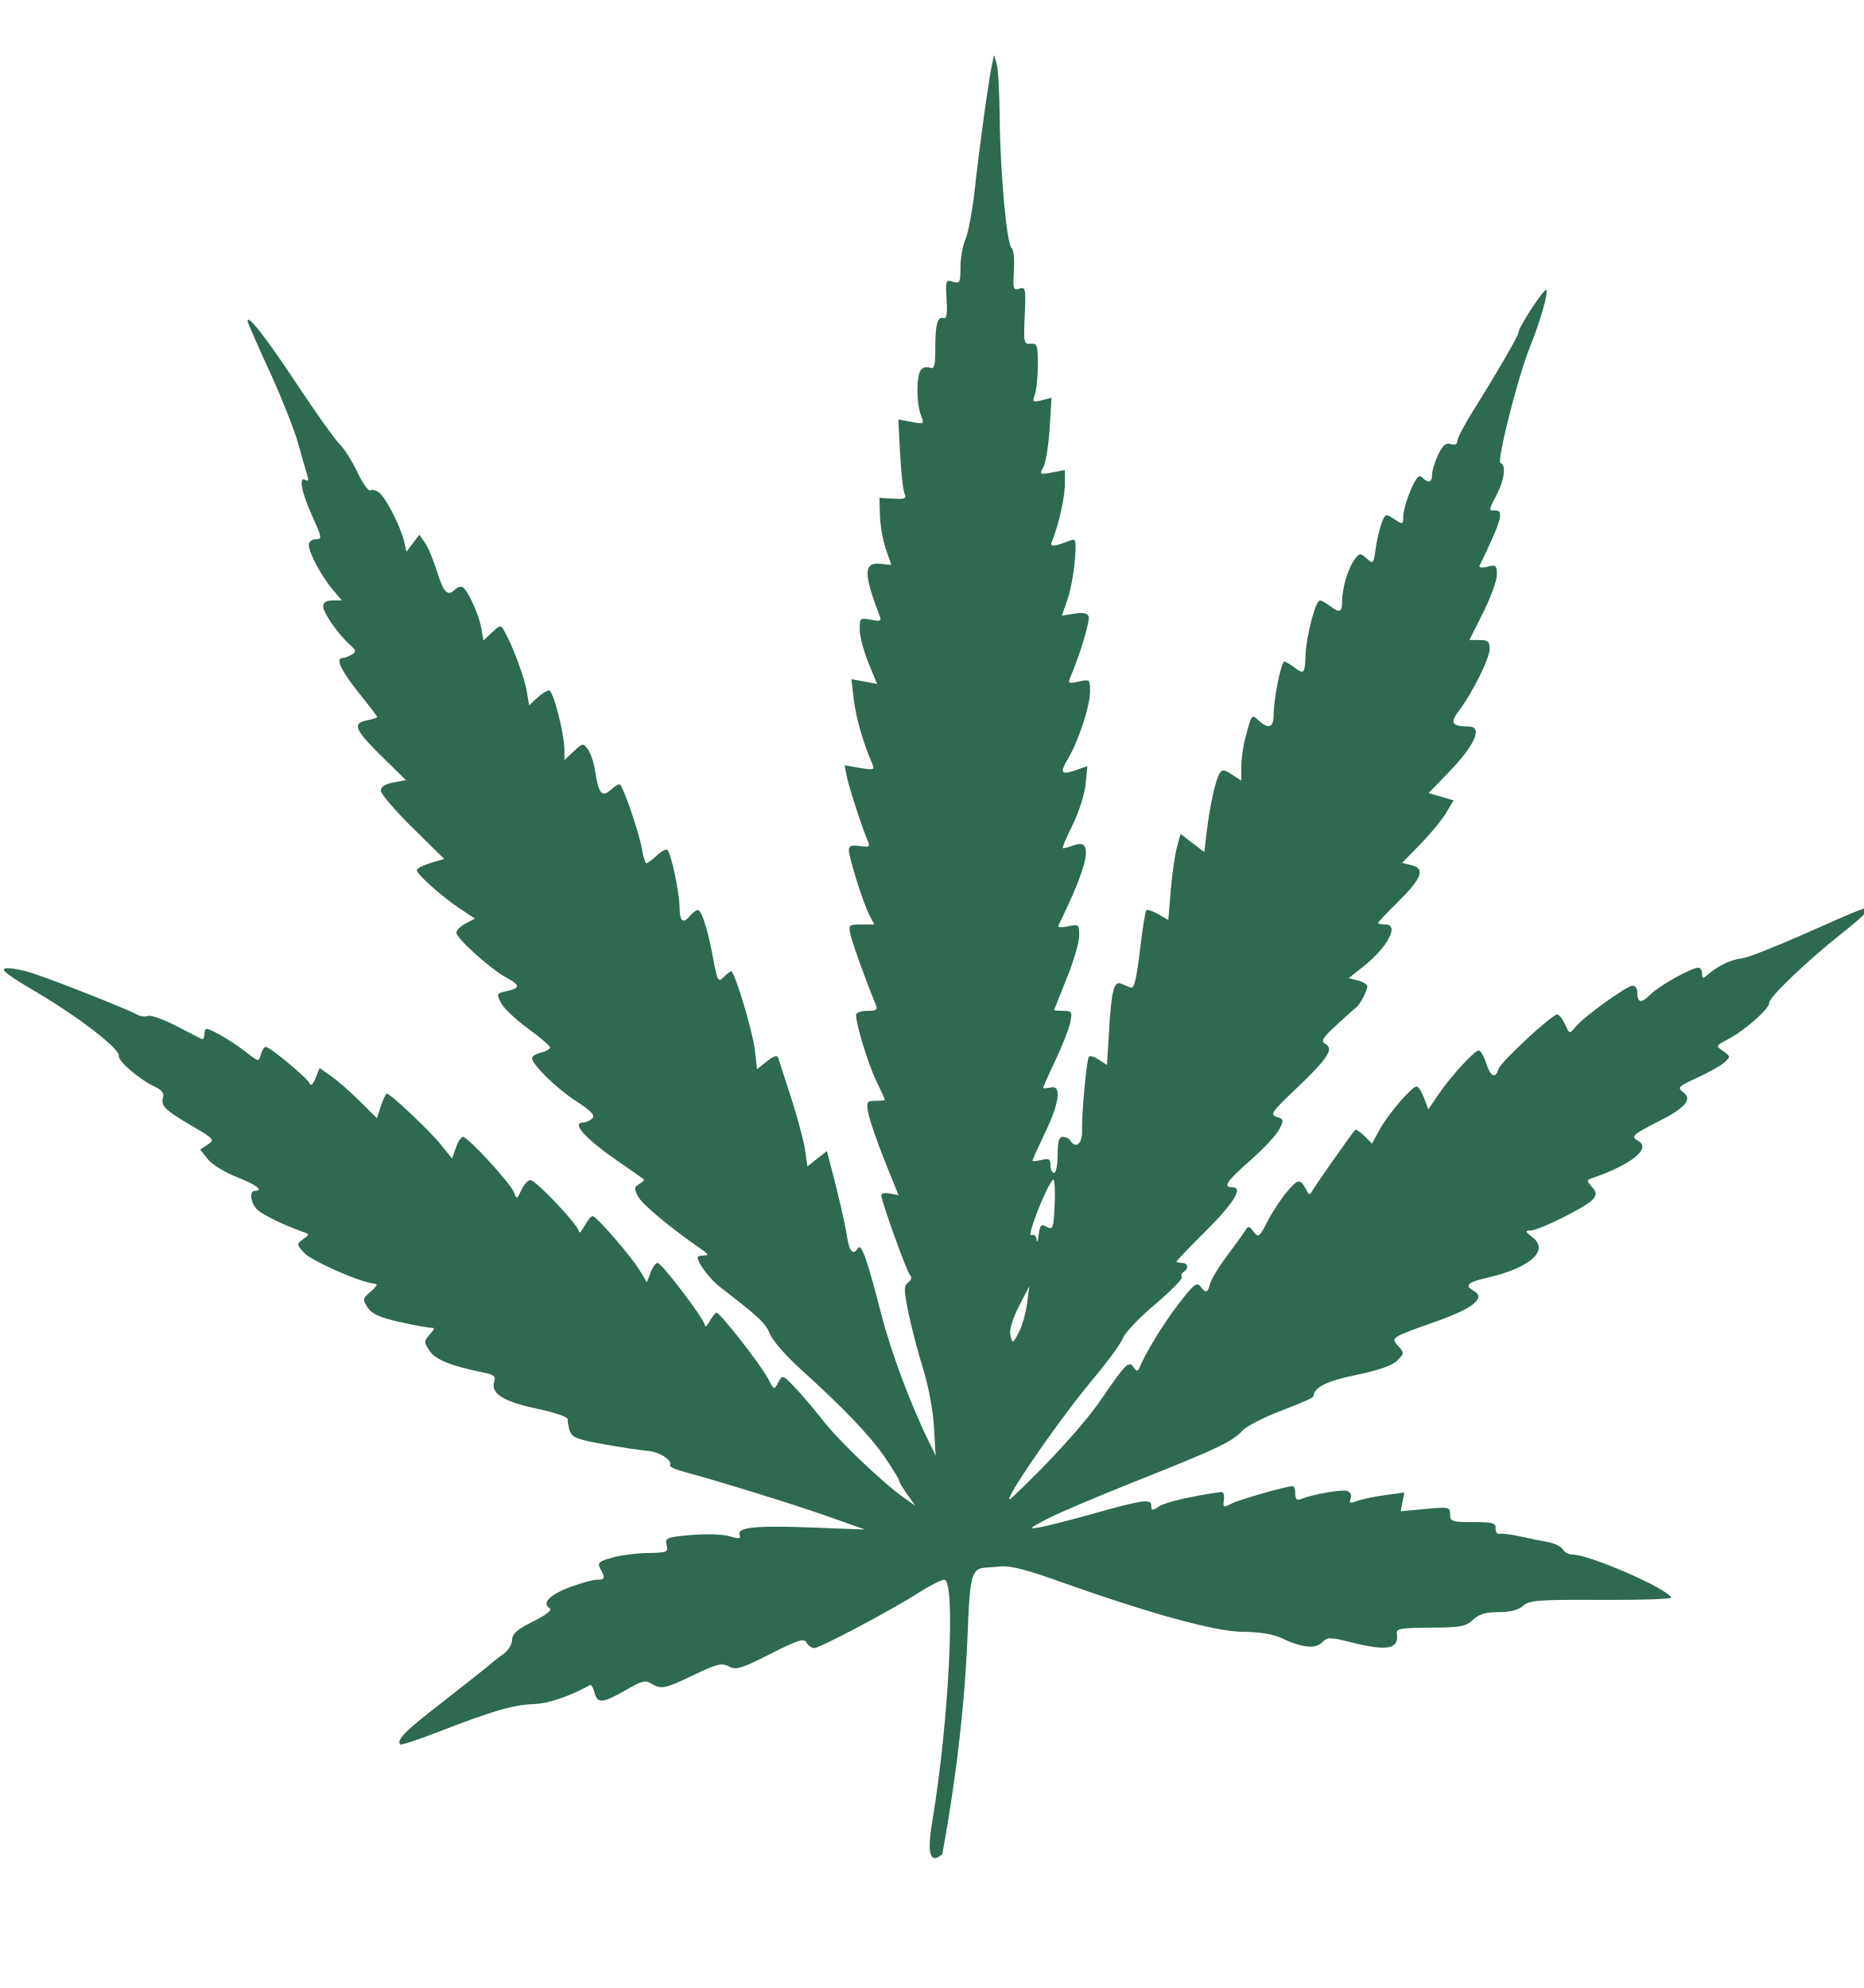
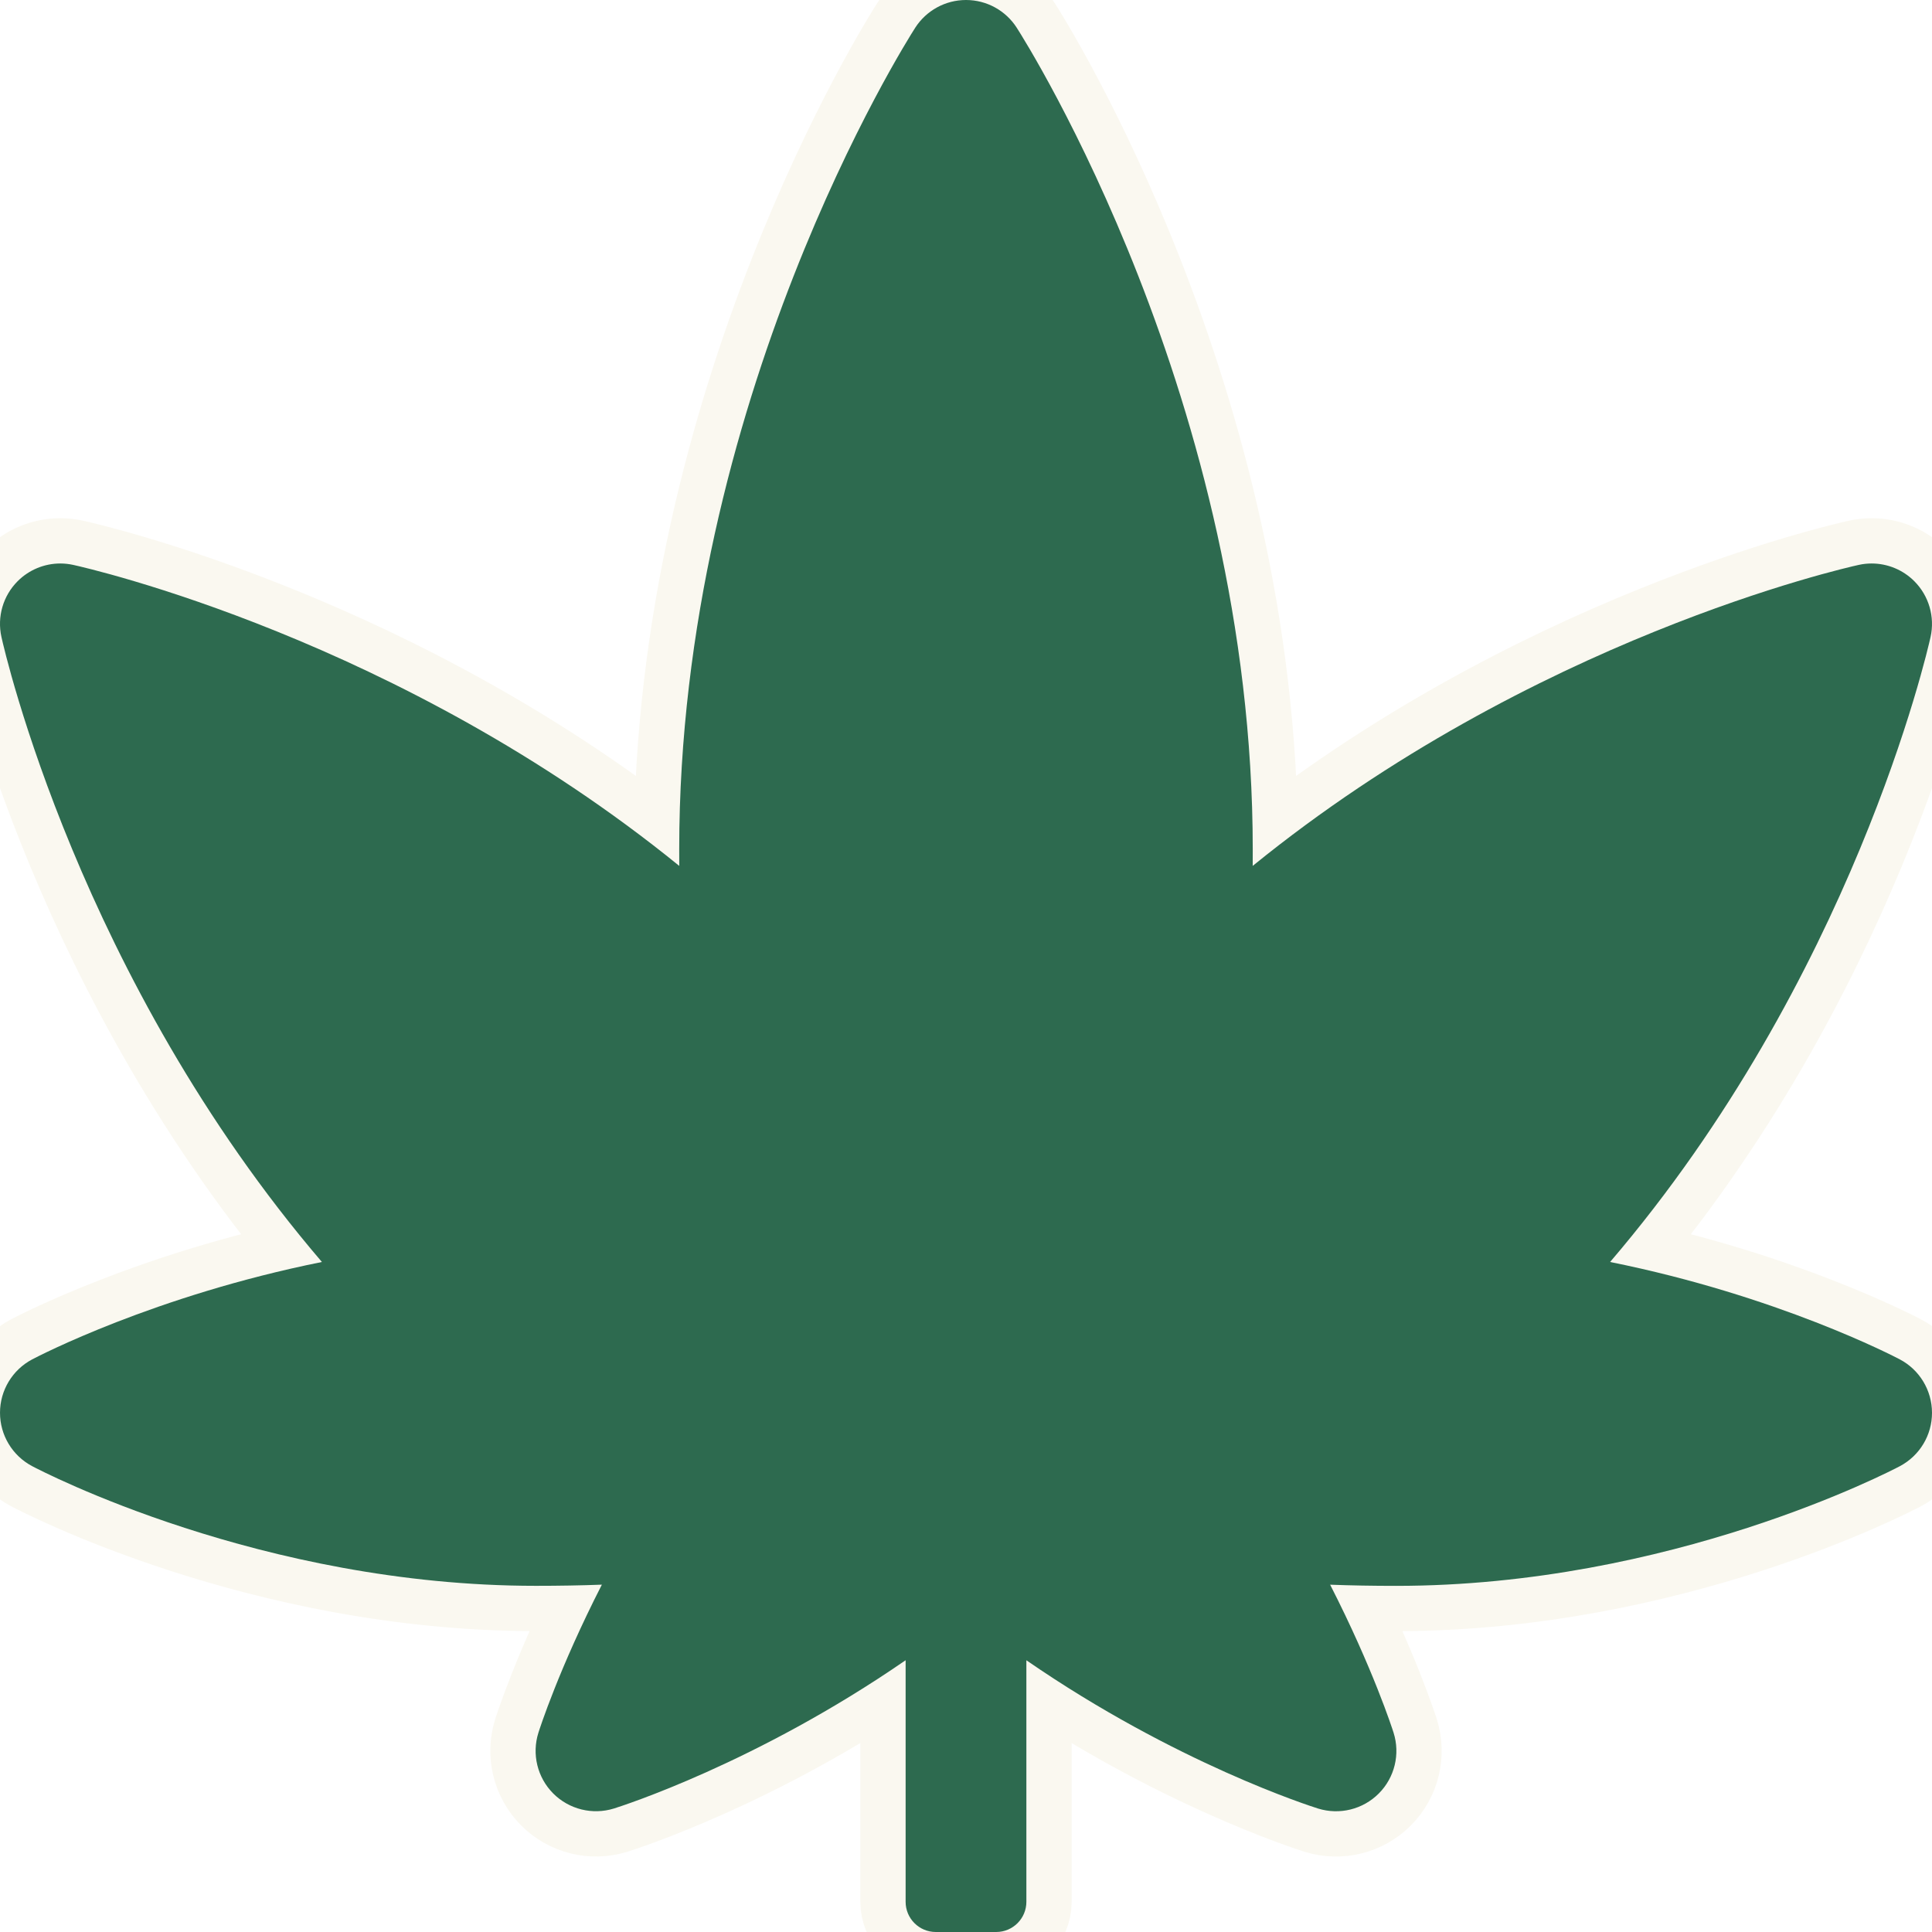
- <svg xmlns="http://www.w3.org/2000/svg" viewBox="0 0 600 640" fill="#2d6a4f">
-   <path d="M300.179 586.001c5.449-32.732 7.49-77.446 3.821-77.446-.944 0-4.725 1.926-8.403 4.279-8.827 5.649-31.671 17.742-33.515 17.742-.799 0-1.897-.794-2.44-1.765-.834-1.49-2.655-.92-11.683 3.654-9.363 4.744-11.022 5.244-13.32 4.014-2.265-1.212-3.805-.839-11.233 2.72-9.454 4.531-10.587 4.759-13.765 2.774-1.768-1.104-3.088-.813-7.228 1.591-8.22 4.774-10.077 5.03-10.96 1.514-.416-1.658-1.085-2.834-1.487-2.614-6.887 3.763-13.382 5.962-18.116 6.133-6.595.238-13.432 2.224-30.5 8.859-6.576 2.556-12.195 4.409-12.487 4.117-1.373-1.373 1.733-4.492 13.33-13.387l14.729-11.631c1.198-1.102 3.467-2.899 5.043-3.992s2.88-3.156 2.898-4.596c.025-2.007 1.586-3.385 6.766-5.974 4.247-2.123 6.218-3.685 5.336-4.229-2.637-1.63-.054-4.351 6.438-6.78 3.574-1.337 7.521-2.431 8.772-2.431 2.596 0 2.737-.448 1.101-3.505-1.03-1.925-.569-2.364 3.767-3.592 2.717-.769 7.916-1.443 11.553-1.497 6.142-.092 6.568-.274 5.995-2.562-.575-2.296-.042-2.515 7.875-3.225 4.729-.424 10.208-.254 12.363.384 3.102.918 3.752.836 3.273-.414-.949-2.473 5.13-3.088 23.554-2.38l16.822.646-11.59-4.105c-10.971-3.886-35.868-11.604-46.685-14.472-2.728-.723-4.767-1.682-4.53-2.131.859-1.626-3.36-4.3-7.318-4.639-2.229-.191-8.567-1.149-14.085-2.129-8.427-1.497-10.163-2.183-10.847-4.289-.448-1.379-.754-3.077-.68-3.773s-4.387-2.215-9.913-3.374c-10.702-2.246-14.931-4.906-13.744-8.646.547-1.723-.082-2.31-3.128-2.918-10.626-2.123-15.786-4.187-17.673-7.066-1.854-2.83-1.852-3.131.041-5.223 1.713-1.893 1.747-2.22.233-2.22-.977 0-5.52-.846-10.097-1.879-6.235-1.408-8.773-2.569-10.125-4.633-1.692-2.583-1.634-2.896.935-5.036 1.507-1.255 2.348-2.365 1.87-2.466l-1.739-.342c-4.949-.902-19.158-7.281-21.302-9.564-2.672-2.845-2.687-2.968-.541-4.537 2.169-1.586 2.169-1.626 0-2.381-5.859-2.039-12.76-5.367-14.623-7.054-2.216-2.006-2.831-6.151-.912-6.151 3.094 0 .466-2.019-5.781-4.441-3.817-1.48-8.032-4.08-9.367-5.777l-2.427-3.086 2.427-1.612c2.32-1.54 2.082-1.813-5.394-6.182-8.49-4.961-9.838-6.334-8.969-9.133.369-1.187-.535-2.338-2.56-3.261-4.917-2.24-12.051-8.313-11.705-9.964.459-2.19-12.951-12.541-26.833-20.713-9.082-5.346-11.448-7.204-9.535-7.485 1.4-.206 5.271.51 8.603 1.59 7.101 2.302 30.663 11.618 33.539 13.261 1.09.623 2.731.845 3.646.494s4.978 1.088 9.028 3.198l8.234 4.231c.478.217.869-.431.869-1.44s.287-1.835.637-1.835c1.441 0 8.344 4.021 12.471 7.265 4.314 3.391 4.43 3.414 5.061 1 .355-1.358 1.059-2.47 1.563-2.47 1.391 0 13.594 10.18 14.217 11.859.311.838 1.102.067 1.843-1.796l1.298-3.265 3.766 2.66c2.071 1.463 6.219 5.1 9.217 8.082l5.451 5.423 1.303-3.947c.717-2.171 1.58-3.947 1.92-3.947 1.155 0 13.678 11.816 17.34 16.361l3.649 4.528 1.217-3.491c.669-1.92 1.706-3.491 2.303-3.491 1.575 0 15.266 14.892 16.374 17.811.909 2.395.984 2.373 2.416-.716.813-1.753 2.117-3.187 2.897-3.187 1.761 0 15.576 14.627 15.64 16.558.026.773.825-.028 1.776-1.781s2.118-3.187 2.593-3.187c1.218 0 12.299 12.748 15.136 17.414l2.362 3.883 1.184-3.115c.651-1.713 1.661-3.115 2.243-3.115 1.328 0 15.21 18.279 15.266 20.101.023.737.675.201 1.449-1.191s1.751-2.696 2.171-2.898c.919-.44 14.381 16.772 16.873 21.574 1.753 3.377 1.77 3.382 3.119.86 1.342-2.507 1.404-2.486 5.496 1.82 2.277 2.395 6.245 7.073 8.818 10.394 4.991 6.441 19.086 19.942 25.763 24.677l4.041 2.865-2.592-3.64c-1.426-2.002-2.592-3.98-2.592-4.394s-2.046-3.767-4.548-7.451c-4.709-6.934-13.285-15.912-27.408-28.692-4.508-4.079-8.866-9.101-9.684-11.159-1.359-3.417-3.426-5.361-15.985-15.036-3.403-2.622-7.28-7.787-7.28-9.701 0-.246.913-.474 2.028-.508 1.627-.049 1.461-.45-.836-2.028-9.801-6.733-19.078-14.459-20.383-16.975-1.315-2.535-1.258-3.073.424-4.014 1.068-.598 1.686-1.3 1.372-1.561s-4.221-2.998-8.683-6.084c-10.315-7.132-14.724-12.161-10.663-12.161.829 0 2.101-.594 2.827-1.321.988-.988-.34-2.395-5.274-5.59-6.299-4.078-14.128-11.762-14.128-13.867 0-.546 1.304-1.32 2.898-1.72s2.898-1.148 2.898-1.663-3.183-3.242-7.073-6.06-7.794-6.52-8.677-8.225c-1.546-2.989-1.478-3.129 1.857-3.862 4.423-.971 4.36-1.878-.306-4.415-5.014-2.726-15.967-12.6-15.95-14.379.008-.776 1.357-2.115 2.998-2.976l2.985-1.564-4.779-3.162c-5.832-3.86-13.94-11.081-13.94-12.416 0-.538 1.983-1.572 4.406-2.298l4.406-1.32-10.201-10.056c-5.61-5.531-10.201-10.898-10.201-11.926 0-1.219 1.41-2.135 4.051-2.63l4.051-.76-7.334-7.192c-9.135-8.959-10.08-11.067-5.381-12.007 1.899-.38 3.454-.884 3.454-1.119s-2.558-3.603-5.685-7.483c-5.846-7.255-7.87-11.488-5.507-11.519.737-.01 2.106-.502 3.042-1.094 1.445-.914 1.349-1.391-.639-3.17-3.812-3.41-8.596-10.28-8.596-12.344 0-1.292.981-1.919 3.001-1.919h3.001l-3.056-3.632c-3.615-4.297-7.581-11.77-7.581-14.287 0-.993.996-1.785 2.245-1.785 2.102 0 2.028-.48-1.159-7.508-3.488-7.693-4.461-12.985-2.121-11.539.855.528 1.033.006.535-1.564-.411-1.297-1.738-5.925-2.947-10.287s-5.362-14.813-9.228-23.228-7.029-15.666-7.029-16.116c0-2.308 5.831 5.154 15.873 20.314 6.155 9.292 12.356 17.999 13.778 19.348s3.979 5.397 5.682 8.995 3.599 6.23 4.214 5.85 1.92-.028 2.898.784c2.176 1.806 6.76 10.807 7.894 15.501l.833 3.449 2.059-2.73 2.059-2.73 1.81 2.583c.995 1.421 2.767 5.657 3.938 9.413 2.119 6.8 3.398 8.014 5.852 5.559.709-.709 1.793-.979 2.409-.598 1.679 1.038 5.214 8.902 5.96 13.259l.657 3.838 2.751-2.568c2.671-2.493 2.789-2.503 4.026-.361 2.577 4.461 6.408 14.736 7.165 19.22l.779 4.612 2.565-2.41c1.411-1.325 3.142-2.41 3.846-2.41 1.362 0 4.944 13.957 4.944 19.265v3.161l2.991-2.81c2.895-2.72 3.042-2.74 4.589-.625.879 1.202 1.926 4.375 2.327 7.052 1.092 7.279 2.176 8.532 5.097 5.888 1.318-1.193 2.638-1.926 2.935-1.629 1.213 1.213 6.186 15.822 6.946 20.406.449 2.709 1.129 4.926 1.51 4.926s1.898-1.132 3.371-2.516 3.004-2.19 3.402-1.792c1.212 1.212 3.884 13.881 3.903 18.506.019 4.615 1.137 5.449 3.495 2.608.794-.956 1.86-1.739 2.37-1.739 1.251 0 3.223 6.228 4.97 15.694 1.336 7.24 1.581 7.672 3.342 5.91 1.045-1.045 2.143-1.901 2.439-1.901 1.115 0 6.945 19.377 7.618 25.319l.702 6.196 3.19-2.515c2.378-1.875 3.314-2.125 3.676-.98l4.15 12.838c2.016 6.217 4.013 13.697 4.438 16.624l.773 5.321 3.132-2.466 3.132-2.466 1.144 4.387c2.792 10.701 4.623 18.656 5.345 23.221.772 4.881 2.008 6.137 3.563 3.622 1.033-1.672 3.092 4.195 7.371 21.007 3.075 12.083 9.353 28.953 15.311 41.145l2.266 4.636-.536-9.272c-.303-5.244-1.807-13.3-3.461-18.544-1.608-5.1-3.728-13.184-4.709-17.965-1.551-7.555-1.566-8.857-.116-9.95 1.045-.787 1.26-1.666.577-2.349-1.073-1.073-9.258-23.89-9.258-25.807 0-.538 1.252-.74 2.782-.447l2.782.532-4.461-11.087c-2.454-6.098-4.807-12.929-5.229-15.18-.72-3.837-.578-4.094 2.259-4.094 1.665 0 3.027-.163 3.027-.363s-1.272-2.999-2.826-6.22c-2.581-5.351-6.446-18.008-6.446-21.111 0-.705 1.62-1.281 3.601-1.281 2.982 0 3.454-.349 2.747-2.028-2.83-6.723-7.503-19.652-8.123-22.474-.696-3.168-.544-3.314 3.45-3.314h4.178l-1.64-3.187c-1.972-3.834-6.533-18.373-6.533-20.826 0-1.288.927-1.612 3.527-1.23 2.889.424 3.379.186 2.708-1.317-1.683-3.771-6.036-17.04-6.819-20.791l-.812-3.889 4.929.833c4.518.763 4.852.652 3.998-1.327-2.927-6.784-5.26-14.91-5.938-20.679l-.772-6.568 4.143.777 4.143.777-2.787-6.778c-1.533-3.728-2.799-8.538-2.814-10.689-.026-3.762.111-3.884 3.572-3.192 3.054.611 3.485.423 2.847-1.241-5.227-13.622-5.2-17.324.126-16.789l3.64.366-1.754-5.002c-.965-2.751-1.828-7.609-1.919-10.797l-.165-5.795 4.462.269c3.84.231 4.342-.011 3.599-1.739-.475-1.104-1.114-6.902-1.42-12.884l-.557-10.877 4.192.786c4.137.776 4.177.746 3.043-2.237-1.419-3.732-1.472-12.16-.09-14.342.563-.89 1.859-1.297 2.88-.906 1.572.603 1.855-.331 1.855-6.111 0-7.794.764-10.569 2.704-9.822.96.37 1.236-1.367.949-5.983-.382-6.156-.274-6.462 2.028-5.732 2.233.709 2.432.329 2.432-4.636 0-2.975.728-7.052 1.619-9.06s2.222-9.129 2.959-15.822c1.551-14.075 4.421-34.936 5.502-39.986l.744-3.477.847 2.898c.466 1.594.899 9.389.963 17.324.14 17.503 2.292 40.939 3.849 41.926.624.396.952 3.65.729 7.232-.368 5.913-.207 6.449 1.751 5.826 2.003-.637 2.126-.024 1.733 8.641-.398 8.762-.283 9.313 1.9 9.101 2.093-.203 2.323.465 2.321 6.728-.001 3.825-.434 8.148-.962 9.607-.884 2.446-.712 2.591 2.205 1.859l3.164-.794-.614 9.836c-.337 5.41-1.233 10.992-1.989 12.406-1.328 2.481-1.232 2.543 2.758 1.795l4.133-.775v4.512c0 4.265-2.052 13.439-4.069 18.19-.934 2.201-.01 2.172 6.271-.194 1.324-.499 1.508.756.996 6.823-.345 4.089-1.426 9.713-2.404 12.498l-1.777 5.063 4.029-.654c2.773-.45 4.213-.173 4.62.888.509 1.327-2.983 12.911-5.912 19.614-.842 1.927-.551 2.072 2.708 1.357 3.54-.778 3.651-.682 3.651 3.165 0 4.63-3.634 15.768-7.012 21.494-2.837 4.809-2.375 5.529 2.463 3.842l3.683-1.284-.555 5.779c-.305 3.178-2.166 9.029-4.135 13.001s-3.422 7.38-3.229 7.573 1.745-.18 3.45-.828c6.607-2.512 5.096 5.484-4.885 25.865-.267.545 1.141.634 3.129.198 3.484-.765 3.614-.655 3.595 3.065-.011 2.122-1.827 8.292-4.037 13.711l-4.037 10.141c-.011.159 1.326.29 2.97.29 2.761 0 2.93.288 2.207 3.767-.43 2.072-2.558 7.507-4.728 12.079s-3.946 8.565-3.946 8.874.448.289 2.318-.045c3.652-.955 2.973 4.738-1.739 14.569-2.231 4.656-4.057 8.693-4.057 8.972s1.304.18 2.898-.22c2.404-.603 2.898-.311 2.898 1.716 0 1.344.522 2.444 1.159 2.444s1.159-2.608 1.159-5.795c0-4.273.439-5.795 1.67-5.795.919 0 1.992.522 2.386 1.159 1.768 2.861 3.93 1.046 3.796-3.187-.163-5.142 1.431-22.517 2.179-23.747.286-.471 1.718-.072 3.181.887l2.661 1.744.691-11.345c.778-12.767 1.561-15.773 3.867-14.835l3.073 1.252c1.102.45 1.865-2.598 2.963-11.849.814-6.85 1.744-12.72 2.068-13.044s2.05.25 3.836 1.275l3.247 1.864.777-9.419c.427-5.181 1.31-11.414 1.961-13.851l1.184-4.432 3.836 2.926 3.836 2.926.74-6.295c.971-8.261 2.862-16.937 4.14-18.996.87-1.401 1.47-1.354 4.019.316l2.996 1.963.006-4.373c.004-2.405.554-6.459 1.222-9.009 2.145-8.181 2.059-8.064 4.392-5.953 3.239 2.931 4.81 2.288 4.81-1.967 0-5.008 2.409-16.999 3.416-16.999.428 0 1.79.766 3.027 1.702 3.338 2.525 3.594 2.274 3.812-3.73.224-6.171 3.233-17.675 4.623-17.675.498 0 1.918.766 3.155 1.702 3.236 2.447 3.988 2.182 3.995-1.412.009-4.261 1.964-10.783 4.055-13.525 1.6-2.098 1.82-2.113 3.871-.257 2.089 1.891 2.201 1.771 2.865-3.072.38-2.772 1.243-6.492 1.918-8.268 1.192-3.134 1.311-3.173 4.107-1.341s2.88 1.805 2.88-.941c0-1.555 1.061-5.304 2.359-8.331 1.795-4.188 2.681-5.18 3.709-4.153 1.996 1.996 3.205 1.645 3.205-.929 0-1.253.881-4.126 1.957-6.383 1.467-3.077 2.483-3.938 4.057-3.438 1.339.425 2.099.083 2.099-.945 0-.886 2.259-5.224 5.02-9.64 7.981-12.763 14.683-24.316 14.683-25.309 0-1.788 8.612-14.835 9.008-13.647.482 1.447-2.028 10.031-5.435 18.582-3.863 9.696-10.665 36.634-9.361 37.072 1.856.622 1.331 5.147-1.166 10.045-2.773 5.438-2.748 5.216-.58 5.216 2.984 0 2.118 3.079-5.018 17.839-.275.568.873.689 2.549.268 2.77-.695 3.049-.456 3.049 2.612 0 1.858-1.993 7.344-4.43 12.192l-4.43 8.814h3.271c2.679 0 3.271.503 3.271 2.78 0 3.066-5.561 14.285-9.911 19.997-2.957 3.882-2.256 5.039 3.052 5.039 4.825 0 2.209 5.942-6.632 15.067l-6.176 6.375 4.018 1.176 4.018 1.176-2.406 4.039c-1.323 2.221-5.047 6.747-8.275 10.056l-5.869 6.017 3.116.782c4.403 1.105 3.186 4.271-4.579 11.911-3.456 3.401-6.284 6.399-6.284 6.664s1.078.482 2.396.482c4.547 0 .663 7.369-7.136 13.541l-4.737 3.749 3 .753c1.65.414 3 1.252 3 1.863 0 1.397-2.385 5.981-3.513 6.752-.466.319-3.323 2.868-6.349 5.666-4.655 4.304-5.21 5.25-3.607 6.147 2.813 1.574.746 4.721-9.469 14.421-7.862 7.465-8.467 8.345-6.223 9.058 2.329.739 2.379.995.795 4.059-.93 1.799-5.098 6.262-9.263 9.918-7.721 6.779-8.983 8.683-5.755 8.683 3.564 0 .387 5.142-8.865 14.349-5.048 5.023-9.178 9.326-9.178 9.562s.782.428 1.739.428c1.978 0 2.328 1.817.561 2.909-.648.4-.909 1.164-.579 1.697s-3.542 4.463-8.603 8.734-9.704 9.145-10.318 10.831-5.058 7.76-9.874 13.497c-11.536 13.741-31.726 43.416-25.629 37.668 11.939-11.255 23.141-23.602 28.445-31.353 7.97-11.647 8.935-12.602 10.482-10.371.88 1.269 1.361 1.358 1.78.328 2.011-4.933 7.604-14.089 12.577-20.59 4.82-6.301 6.012-7.281 7.082-5.826 1.751 2.38 2.402 2.204 3.184-.859.366-1.434 2.783-5.416 5.371-8.848s5.213-7.083 5.834-8.113c1.022-1.696 1.285-1.67 2.79.271 1.552 2.002 1.852 1.772 4.548-3.477 1.588-3.091 4.476-7.446 6.419-9.677 3.594-4.127 4.07-4.085 6.478.579.357.692.874.565 1.282-.314.603-1.298 12.724-18.572 13.967-19.905.264-.283 1.592.597 2.951 1.955l2.47 2.47 2.423-4.478c2.67-4.933 10.375-13.92 11.936-13.92.544 0 1.616 1.658 2.381 3.685l1.391 3.685 3.21-4.751c3.921-5.803 11.622-14.209 13.018-14.209.562 0 1.625 1.825 2.361 4.057 1.479 4.482 2.961 5.191 4.001 1.914.734-2.312 17.147-17.56 18.902-17.56.585 0 1.717 1.433 2.514 3.184 1.447 3.176 1.455 3.178 3.384.796 2.628-3.245 16.5-13.252 18.37-13.252.829 0 1.507.956 1.507 2.125 0 3.492 1.242 3.693 4.247.688 2.846-2.846 13.166-8.608 15.418-8.608.659 0 1.198.863 1.198 1.918 0 1.728.201 1.743 2.028.149 3.068-2.676 7.488-4.756 10.721-5.044 1.594-.142 10.199-3.488 19.124-7.436 20.744-9.176 21.442-9.444 21.442-8.209 0 .563-3.521 3.787-7.823 7.164-11.233 8.816-24.077 21.062-23.886 22.775.199 1.784-7.965 8.98-13.367 11.781-3.907 2.026-3.916 2.049-1.448 3.777 2.37 1.66 2.389 1.824.422 3.603-1.133 1.026-5.074 3.244-8.758 4.931-6.095 2.79-6.509 3.206-4.605 4.622 3.096 2.302.917 4.969-7.622 9.331-8.823 4.507-9.334 4.99-6.783 6.418 4.257 2.383-2.232 7.65-14.663 11.901-2.028.694-2.05.898-.299 2.833 1.535 1.696 1.618 2.439.448 3.983-1.734 2.286-17.338 10.099-20.241 10.136-1.731.022-1.622.363.683 2.136 5.566 4.281-.671 9.852-14.624 13.063-6.345 1.46-7.365 2.489-4.215 4.252 3.863 2.162-.19 5.553-11.388 9.527-15.596 5.534-15.467 5.452-12.962 8.219 1.968 2.175 1.954 2.364-.348 4.666-1.593 1.593-6.006 3.139-13.132 4.601-9.647 1.979-13.686 4.007-13.841 6.95-.02.387-4.6 2.416-10.178 4.51s-11.254 4.995-12.614 6.448c-3.416 3.649-8.054 5.852-34.036 16.172-12.43 4.937-25.469 10.486-28.975 12.331-5.824 3.064-6.024 3.294-2.318 2.656 2.231-.384 9.38-2.194 15.886-4.022 17.317-4.866 20.044-5.27 20.044-2.971 0 1.693.277 1.715 2.608.202 2.083-1.352 10.791-3.347 19.993-4.58.637-.085.989 1.058.782 2.54-.348 2.482-.166 2.582 2.297 1.264 2.376-1.271 17.573-5.627 19.812-5.678.478-.011.869 1.079.869 2.422 0 1.848.492 2.253 2.026 1.665 4.177-1.603 13.196-3.137 14.807-2.518.951.365 1.374 1.42.98 2.446-.567 1.477-.195 1.616 2.048.767 1.507-.57 5.55-1.421 8.985-1.891l6.245-.854-.578 3.021-.578 3.021 7.951-.739c7.586-.705 7.951-.625 7.951 1.745 0 2.281.607 2.484 7.405 2.484 6.341 0 7.382.291 7.244 2.028-.089 1.116.495 1.897 1.297 1.736s3.67.201 6.375.805 6.738 1.417 8.964 1.807 4.469 1.462 4.983 2.382 1.862 1.673 2.993 1.673c5.499 0 29.973 10.6 31.983 13.852.3.485-9.812.826-22.469.759-20.395-.109-23.27.108-25.265 1.906-1.492 1.344-4.149 2.028-7.88 2.028-4.154 0-6.32.649-8.265 2.476-2.303 2.164-4.036 2.483-13.73 2.528-9.413.044-11.049.327-10.796 1.87.828 5.049-3.002 5.79-14.716 2.848-6.896-1.732-7.576-1.728-9.364.061-2.174 2.174-6.437 1.69-13.232-1.502-2.528-1.188-7.114-1.917-12.17-1.935-8.821-.032-29.837-5.798-59.11-16.217-11.333-4.034-16.167-5.223-19.503-4.798-8.164 1.04-9.18-2.557-10.02 20.649-.809 22.346-3.632 47.113-8.204 71.979-5.674 4.843-3.986-5.86-3.159-10.944zm13.415-89.228c-2.129-1.382-11.687-.835-10.265.587.616.616 2.709 1.074 4.651 1.019s3.531.45 3.531 1.123c0 .744.702.641 1.793-.265 1.434-1.19 1.492-1.684.29-2.464zm14.574-68.241c.968-1.94 2.084-5.983 2.48-8.982l.719-5.454-3.323 6.375c-1.848 3.544-3.108 7.532-2.839 8.982.626 3.372.858 3.3 2.963-.92zm8.823-33.57c1.995 1.068 2.181.519 2.534-7.48.21-4.748-.055-8.194-.588-7.658-2.146 2.158-8.511 18.409-6.981 17.821.95-.364 1.648.25 1.76 1.548.102 1.184.396.457.653-1.616.405-3.262.757-3.613 2.621-2.616z" />
-   <path d="M299.854 492.43h17.749v10.02h-17.749v-10.02z" />
+ <svg xmlns="http://www.w3.org/2000/svg" viewBox="0 0 512 512">
+   <path d="M503.47 360.25c-1.56-.82-32.39-16.89-76.78-25.81c64.25-75.12 84.05-161.67 84.93-165.64c1.18-5.33-.44-10.9-4.3-14.77c-3.03-3.04-7.12-4.7-11.32-4.7c-1.14 0-2.29.12-3.44.38c-3.88.85-86.54 19.59-160.58 79.76c.01-1.46.01-2.93.01-4.4c0-118.79-59.98-213.72-62.53-217.7A15.97 15.97 0 0 0 256 0c-5.45 0-10.53 2.78-13.47 7.37c-2.55 3.98-62.53 98.91-62.53 217.7c0 1.47.01 2.94.01 4.4c-74.03-60.16-156.69-78.9-160.58-79.76c-1.14-.25-2.29-.38-3.44-.38c-4.2 0-8.29 1.66-11.32 4.7A15.99 15.99 0 0 0 .38 168.8c.88 3.97 20.68 90.52 84.93 165.64c-44.39 8.92-75.21 24.99-76.78 25.81a16.003 16.003 0 0 0-.02 28.29c2.45 1.29 60.76 31.72 133.49 31.72c6.14 0 11.96-.1 17.5-.31c-11.37 22.23-16.52 38.31-16.81 39.22c-1.8 5.68-.29 11.89 3.91 16.11a16.02 16.02 0 0 0 16.1 3.99c1.83-.57 37.72-11.99 77.3-39.29V504c0 4.42 3.58 8 8 8h16c4.42 0 8-3.58 8-8v-64.01c39.58 27.3 75.47 38.71 77.3 39.29a16.02 16.02 0 0 0 16.1-3.99c4.2-4.22 5.71-10.43 3.91-16.11c-.29-.91-5.45-16.99-16.81-39.22c5.54.21 11.37.31 17.5.31c72.72 0 131.04-30.43 133.49-31.72c5.24-2.78 8.52-8.22 8.51-14.15c-.01-5.94-3.29-11.39-8.53-14.15" fill="#2d6a4f" stroke="#faf8f0" stroke-width="24" stroke-linejoin="round" paint-order="stroke" />
</svg>
